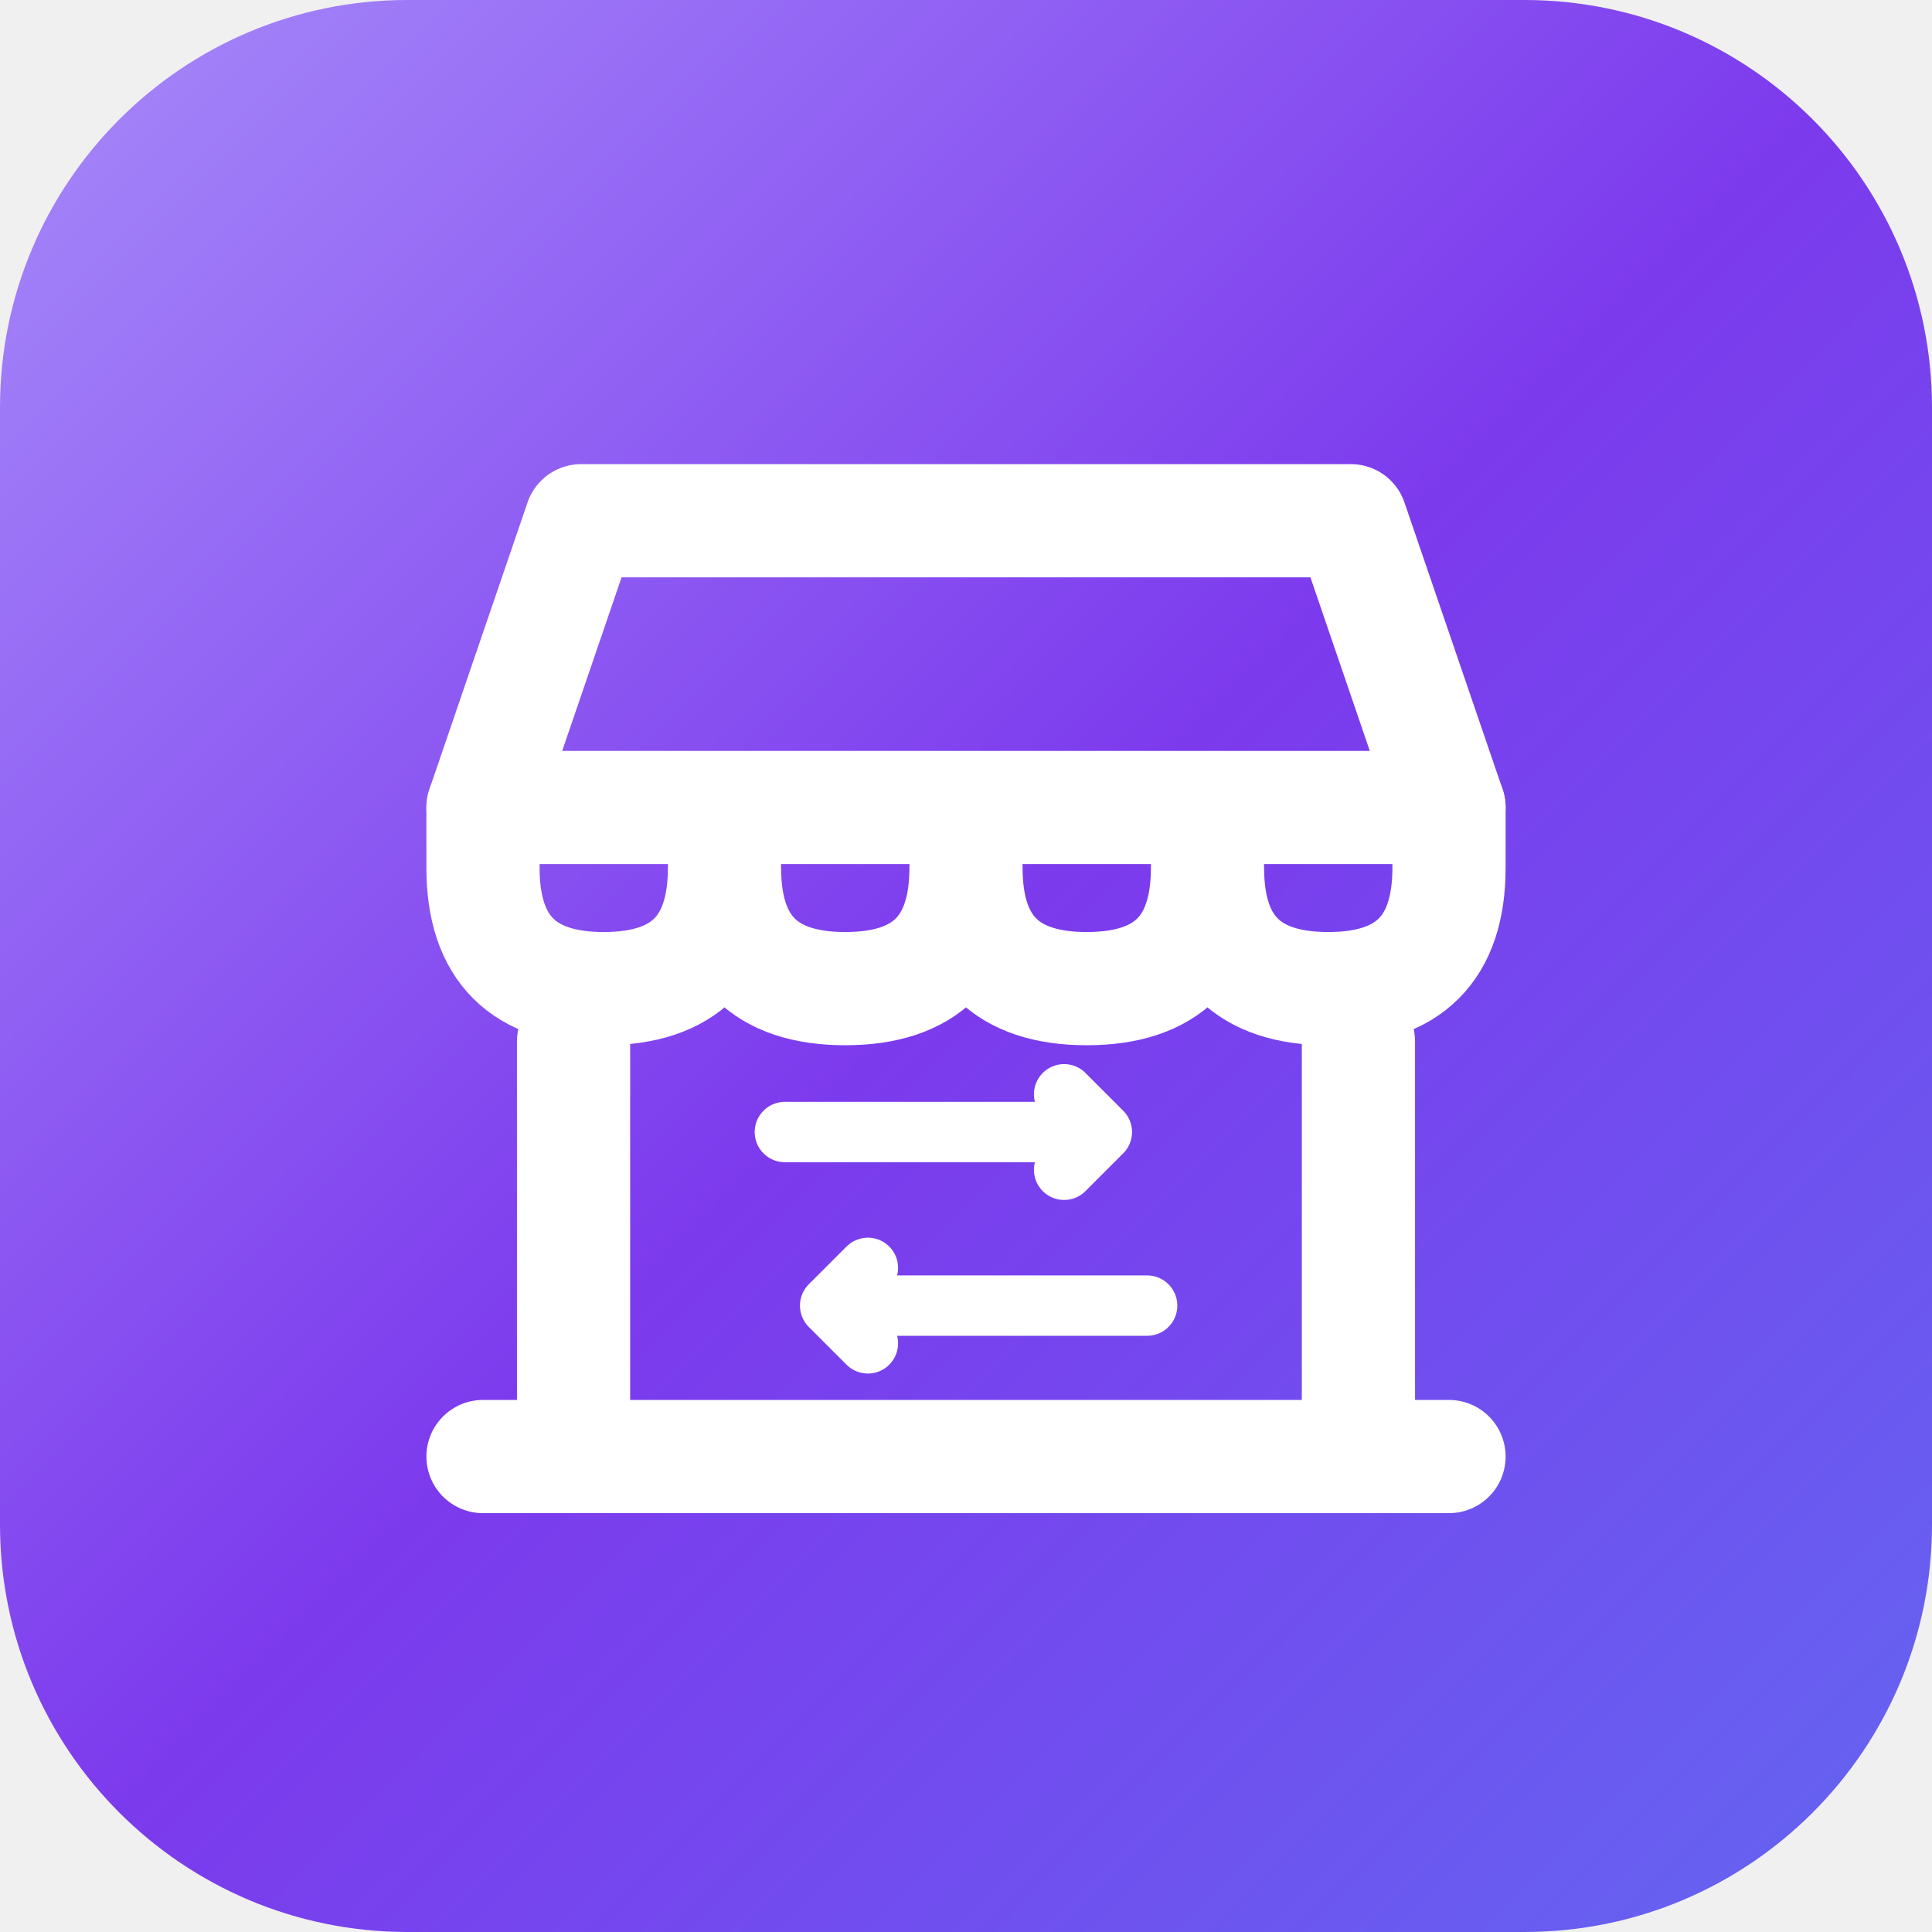
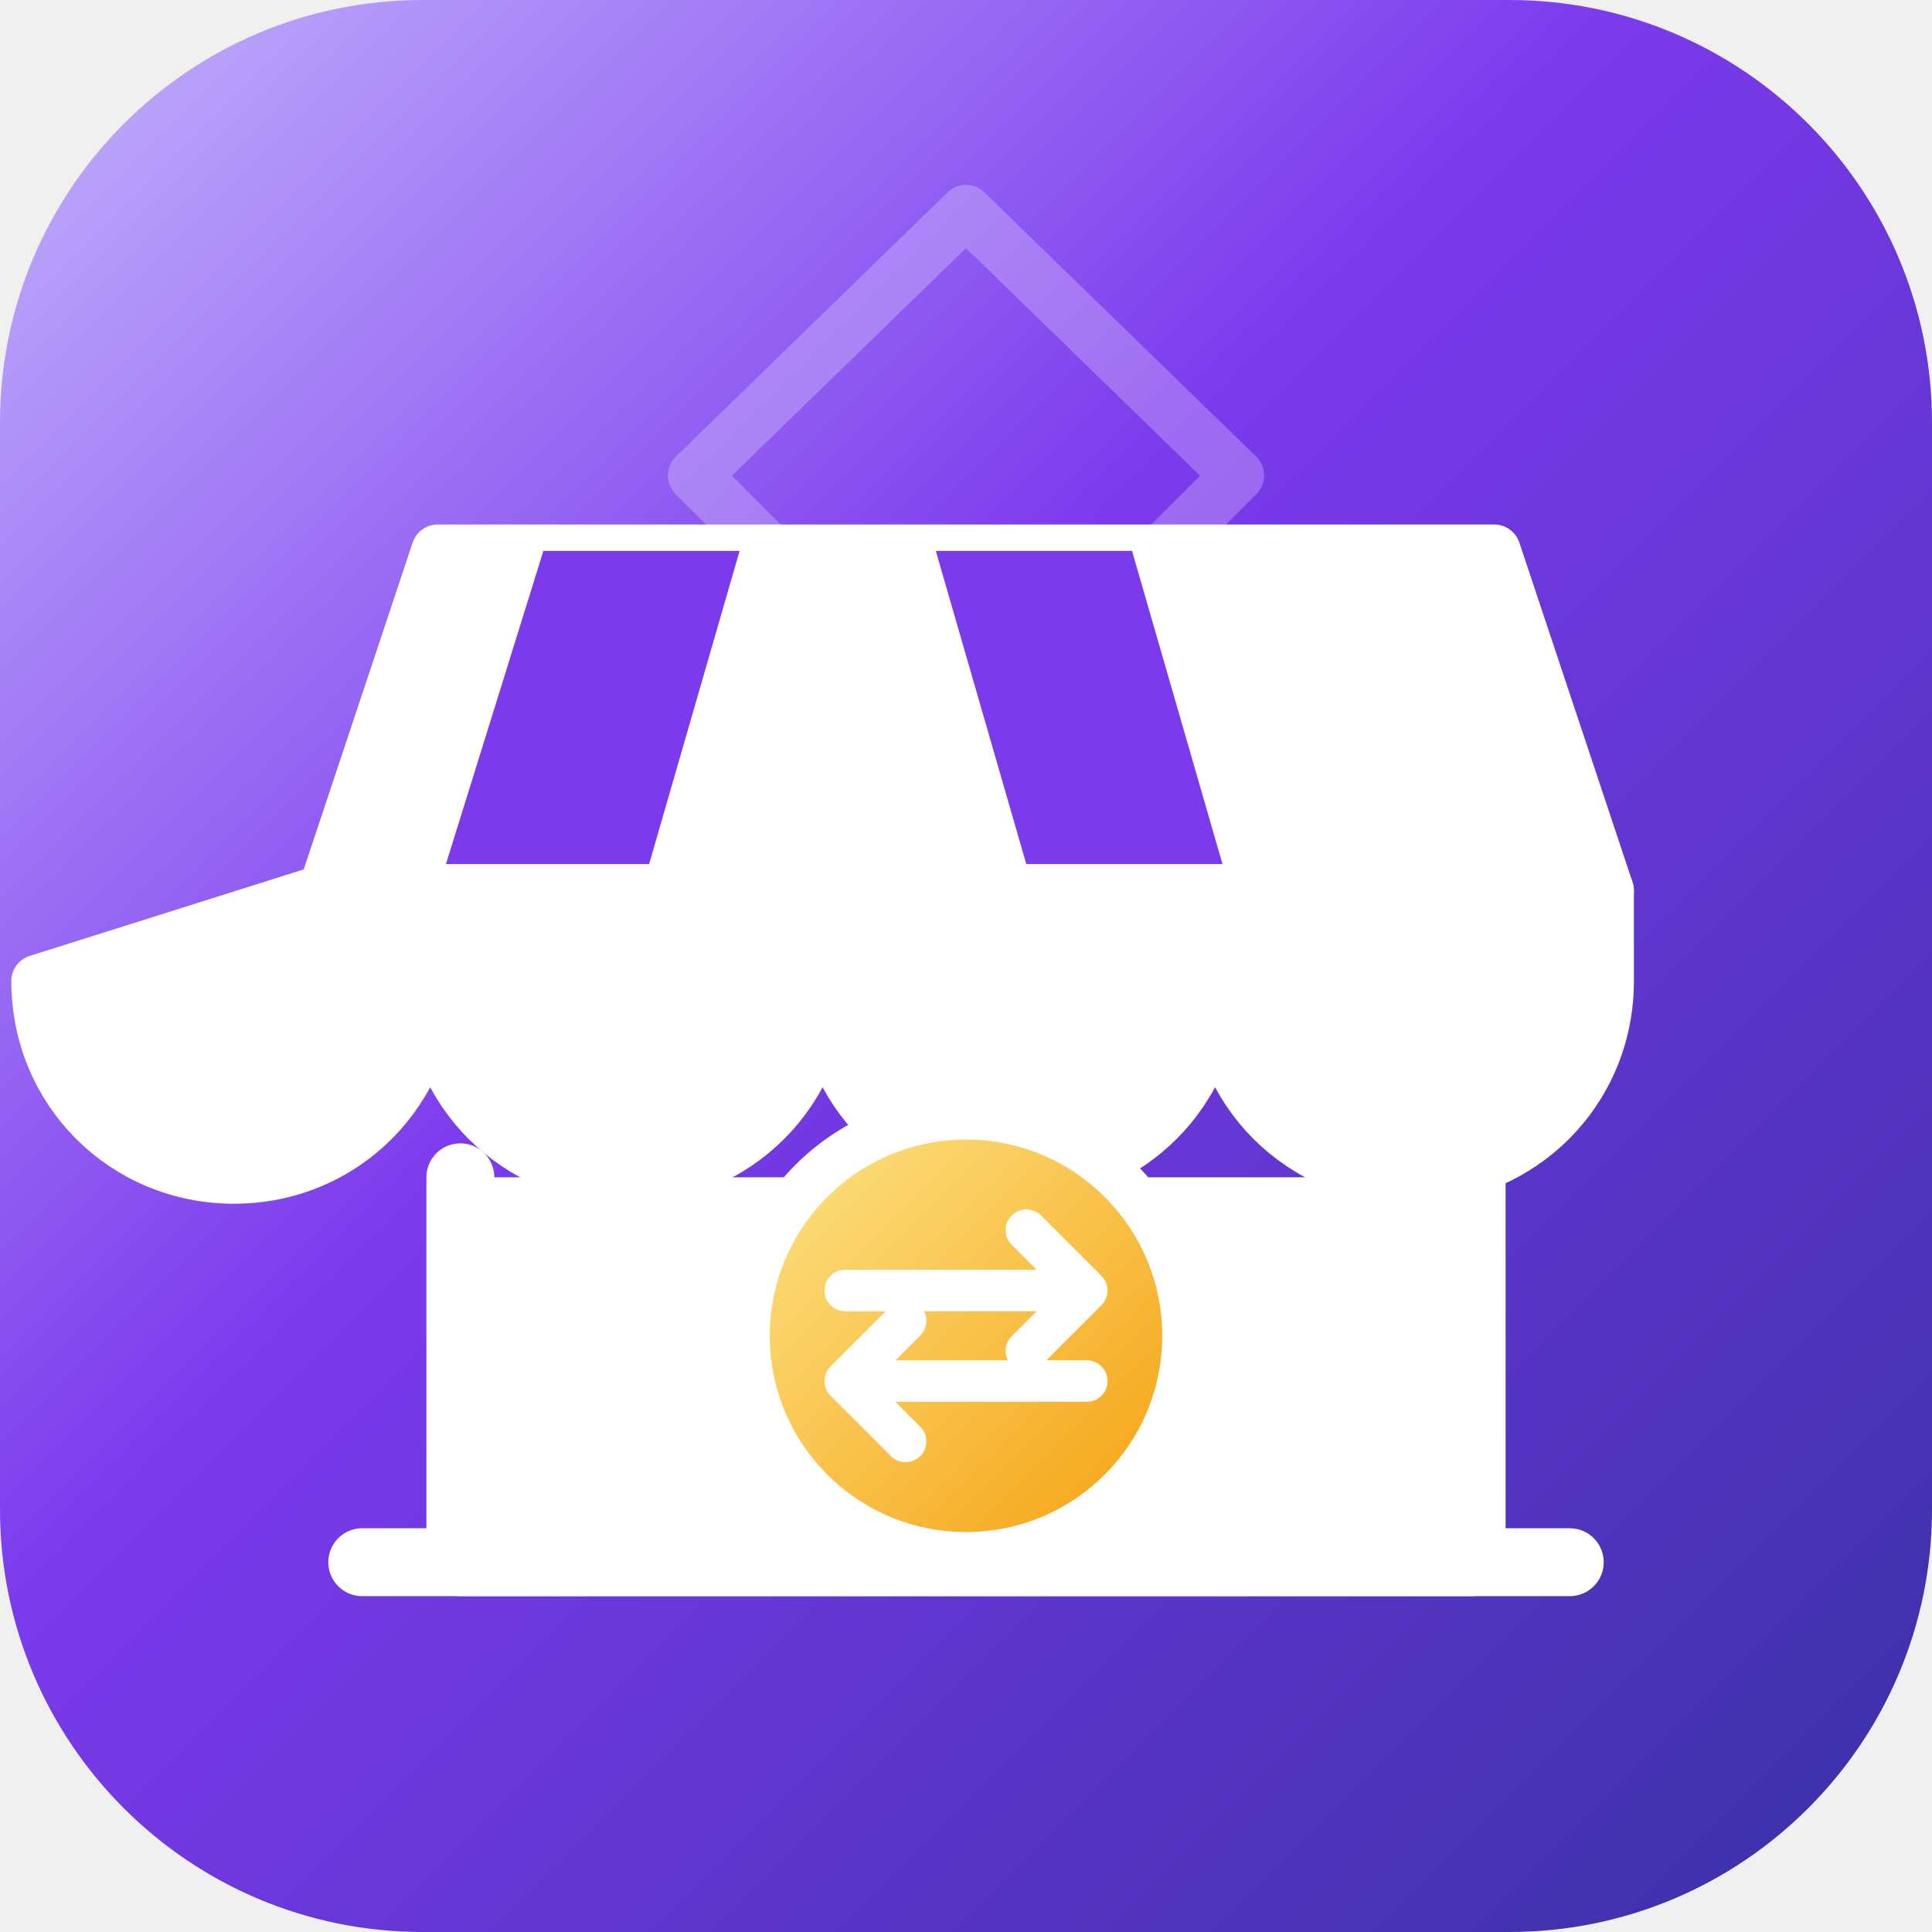
- <svg xmlns="http://www.w3.org/2000/svg" viewBox="0 0 512 512" width="1024" height="1024" role="img" aria-label="KiteMarket market stall">
+ <svg xmlns="http://www.w3.org/2000/svg" viewBox="0 0 512 512" width="1024" height="1024" role="img" aria-labelledby="title desc">
  <defs>
    <linearGradient id="marketViolet" x1="0%" y1="0%" x2="100%" y2="100%">
-       <stop offset="0%" stop-color="#A78BFA" />
-       <stop offset="50%" stop-color="#7C3AED" />
-       <stop offset="100%" stop-color="#6366F1" />
+       <stop offset="0%" stop-color="#C4B5FD" />
+       <stop offset="42%" stop-color="#7C3AED" />
+       <stop offset="100%" stop-color="#3730A3" />
+     </linearGradient>
+     <linearGradient id="coinGold" x1="0%" y1="0%" x2="100%" y2="100%">
+       <stop offset="0%" stop-color="#FDE68A" />
+       <stop offset="100%" stop-color="#F59E0B" />
    </linearGradient>
  </defs>
-   <rect width="512" height="512" rx="108" fill="url(#marketViolet)" />
-   <g fill="none" stroke="#FFFFFF" stroke-width="30" stroke-linecap="round" stroke-linejoin="round">
-     <path d="M128 214 L154 138 H358 L384 214 V230 Q384 262 352 262 Q320 262 320 230 Q320 262 288 262 Q256 262 256 230 Q256 262 224 262 Q192 262 192 230 Q192 262 160 262 Q128 262 128 230 Z" />
-     <path d="M128 214 H384" />
-     <path d="M152 276 V386 M360 276 V386 M128 386 H384" />
-     <g stroke-width="16">
-       <path d="M208 300 H292 M282 290 L292 300 L282 310" />
-       <path d="M304 346 H220 M230 336 L220 346 L230 356" />
-     </g>
+   <rect width="512" height="512" rx="112" fill="url(#marketViolet)" />
+   <g fill="none" stroke="#FFFFFF" stroke-linecap="round" stroke-linejoin="round" opacity=".25">
+     <path stroke-width="14" d="M256 56 328 126 256 198 184 126Z" />
+     <path stroke-width="10" d="M256 198c2 35 22 47 44 62" />
+     <path stroke-width="12" d="m300 260 16 2-8 14" />
+   </g>
+   <g stroke="#FFFFFF" stroke-linecap="round" stroke-linejoin="round">
+     <path fill="#FFFFFF" stroke-width="14" d="M86 236 116 146h280l30 90Z" />
+     <path fill="#7C3AED" stroke="none" d="M144 146h52l-26 90h-54Z" />
+     <path fill="#7C3AED" stroke="none" d="M248 146h52l26 90h-52Z" />
+     <path fill="#FFFFFF" stroke-width="14" d="M86 236h340v24c0 29-23 52-52 52s-52-23-52-52c0 29-23 52-52 52s-52-23-52-52c0 29-23 52-52 52s-52-23-52-52c0 29-23 52-52 52s-52-23-52-52Z" />
+     <path fill="#FFFFFF" stroke-width="18" d="M122 312v102h268V312" />
+     <path fill="#FFFFFF" stroke-width="18" d="M96 414h320" />
+   </g>
+   <circle cx="256" cy="354" r="58" fill="url(#coinGold)" stroke="#FFFFFF" stroke-width="12" />
+   <g fill="none" stroke="#FFFFFF" stroke-width="11" stroke-linecap="round" stroke-linejoin="round">
+     <path d="M224 342h64m-16-16 16 16-16 16" />
+     <path d="M288 366h-64m16-16-16 16 16 16" />
  </g>
</svg>
